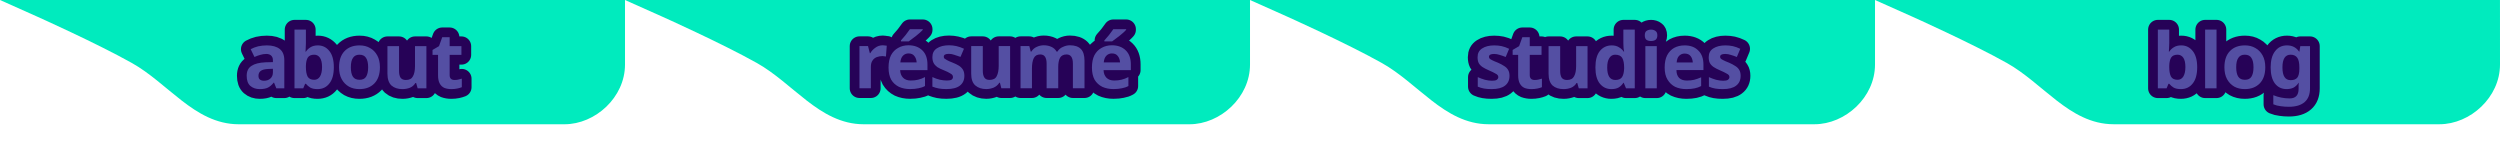
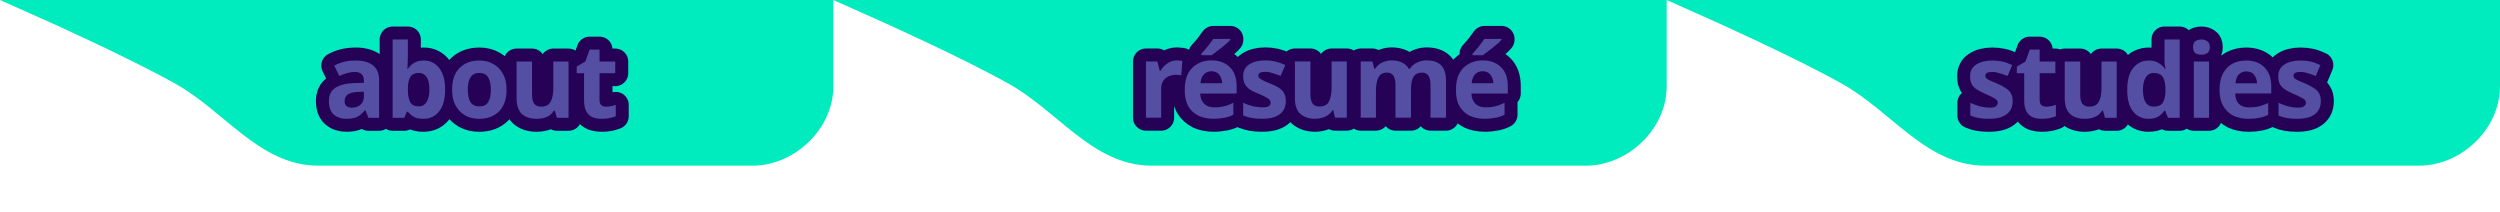
- <svg xmlns="http://www.w3.org/2000/svg" xmlns:xlink="http://www.w3.org/1999/xlink" width="159.701mm" height="10.113mm" viewBox="0 0 159.701 10.113" version="1.1" id="svg1" xml:space="preserve">
+ <svg xmlns="http://www.w3.org/2000/svg" xmlns:xlink="http://www.w3.org/1999/xlink" width="119.776mm" height="10.113mm" viewBox="0 0 119.776 10.113" version="1.1" id="svg1" xml:space="preserve">
  <defs id="defs1">
-     <linearGradient xlink:href="#linearGradient29" id="linearGradient30" x1="136.09" y1="2.025" x2="136.09" y2="53.401" gradientUnits="userSpaceOnUse" />
+     <linearGradient xlink:href="#linearGradient29" id="linearGradient30" x1="136.09" y1="2.025" x2="136.09" y2="53.401" gradientUnits="userSpaceOnUse" gradientTransform="matrix(0.7771212,0,0,0.7771212,-72.00097,-16.48014)" />
    <linearGradient id="linearGradient29">
      <stop style="stop-color:#00ebbe;stop-opacity:1;" offset="0.35" id="stop29" />
      <stop style="stop-color:#68b8d2;stop-opacity:1;" offset="0.637" id="stop30" />
    </linearGradient>
  </defs>
  <g id="g7-1" transform="matrix(0.7771197,0,0,0.7771197,-85.79549,-16.48011)" style="display:inline">
    <path id="path31" style="fill:#00ebbe;stroke-width:1.072;stroke-linecap:square;stroke-miterlimit:7.6;paint-order:fill markers stroke" d="m 110.402,21.207 3.027,1.352 c 0,0 4.924,2.203 7.823,3.831 1.452,0.815 2.715,2.018 4.066,3.067 1.351,1.049 2.841,1.964 4.704,1.964 h 26.78 c 2.536,0 4.976,-2.216 4.976,-4.905 v -5.309 z m 12.726,4.704 c 0.376,0.265 0.735,0.541 1.082,0.819 -0.347,-0.278 -0.706,-0.554 -1.082,-0.819 z" />
    <text xml:space="preserve" style="font-style:normal;font-variant:normal;font-weight:600;font-stretch:normal;font-size:6.35px;line-height:0;font-family:'Hiragino Kaku Gothic Pro';-inkscape-font-specification:'Hiragino Kaku Gothic Pro Semi-Bold';text-align:start;letter-spacing:-0.14px;writing-mode:lr-tb;direction:ltr;text-anchor:start;display:inline;opacity:1;fill:#544fa3;fill-opacity:1;stroke:#260257;stroke-width:1.6;stroke-linecap:square;stroke-linejoin:round;stroke-miterlimit:7.6;stroke-dasharray:none;stroke-opacity:1;paint-order:stroke markers fill" x="143.416" y="28.466" id="text7-6">
      <tspan id="tspan7-9" style="font-style:normal;font-variant:normal;font-weight:600;font-stretch:normal;font-size:6.35px;font-family:'Hiragino Kaku Gothic Pro';-inkscape-font-specification:'Hiragino Kaku Gothic Pro Semi-Bold';text-align:center;letter-spacing:-0.14px;text-anchor:middle;fill:#544fa3;fill-opacity:1;stroke:#260257;stroke-width:1.6;stroke-dasharray:none;stroke-opacity:1;paint-order:stroke markers fill" x="143.345" y="28.466">about</tspan>
    </text>
  </g>
  <g id="g7" transform="matrix(0.8328266,0,0,0.8328266,-50.22211,-17.66147)">
    <path id="path20" style="fill:#00ebbe;stroke-width:1;stroke-linecap:square;stroke-miterlimit:7.6;paint-order:fill markers stroke" d="m 108.243,21.207 2.825,1.262 c 0,0 4.595,2.056 7.3,3.575 1.354,0.761 2.533,1.883 3.794,2.862 1.26,0.979 2.651,1.832 4.39,1.832 h 24.988 c 2.367,0 4.644,-2.068 4.643,-4.577 v -4.954 z m 11.875,4.389 c 0.351,0.247 0.686,0.505 1.01,0.764 -0.324,-0.259 -0.659,-0.517 -1.01,-0.764 z" />
    <text xml:space="preserve" style="font-style:normal;font-variant:normal;font-weight:600;font-stretch:normal;font-size:5.925px;line-height:0;font-family:'Hiragino Kaku Gothic Pro';-inkscape-font-specification:'Hiragino Kaku Gothic Pro Semi-Bold';text-align:start;letter-spacing:-0.14px;writing-mode:lr-tb;direction:ltr;text-anchor:start;display:inline;opacity:1;fill:#544fa3;fill-opacity:1;stroke:#260257;stroke-width:1.493;stroke-linecap:square;stroke-linejoin:round;stroke-miterlimit:7.6;stroke-dasharray:none;stroke-opacity:1;paint-order:stroke markers fill" x="140.169" y="27.98" id="text7">
      <tspan id="tspan7" style="font-style:normal;font-variant:normal;font-weight:600;font-stretch:normal;font-size:5.925px;font-family:'Hiragino Kaku Gothic Pro';-inkscape-font-specification:'Hiragino Kaku Gothic Pro Semi-Bold';text-align:center;letter-spacing:-0.14px;text-anchor:middle;fill:#544fa3;fill-opacity:1;stroke:#260257;stroke-width:1.493;stroke-dasharray:none;stroke-opacity:1;paint-order:stroke markers fill" x="140.099" y="27.98">résumé</tspan>
    </text>
  </g>
-   <g id="g9" transform="matrix(0.7771212,0,0,0.7771194,-5.945746,-16.4801)" style="display:inline">
+   <g id="g9" transform="matrix(0.7771212,0,0,0.7771194,-5.945747,-16.4801)" style="display:inline">
    <path id="path25" style="fill:#00ebbe;stroke-width:1;stroke-linecap:square;stroke-miterlimit:7.6;paint-order:fill markers stroke" d="m 110.403,21.207 3.025,1.351 c 0,0 4.924,2.205 7.823,3.833 1.452,0.815 2.716,2.017 4.067,3.066 1.351,1.049 2.84,1.963 4.704,1.963 h 26.782 c 2.537,0 4.976,-2.216 4.975,-4.905 v -5.309 z m 12.725,4.703 c 0.376,0.265 0.735,0.541 1.083,0.819 -0.347,-0.278 -0.707,-0.554 -1.083,-0.819 z" />
    <text xml:space="preserve" style="font-style:normal;font-variant:normal;font-weight:600;font-stretch:normal;font-size:6.35px;line-height:0;font-family:'Hiragino Kaku Gothic Pro';-inkscape-font-specification:'Hiragino Kaku Gothic Pro Semi-Bold';text-align:start;letter-spacing:-0.133px;writing-mode:lr-tb;direction:ltr;text-anchor:start;display:inline;opacity:1;fill:#544fa3;fill-opacity:1;stroke:#260257;stroke-width:1.6;stroke-linecap:square;stroke-linejoin:round;stroke-miterlimit:7.6;stroke-dasharray:none;stroke-opacity:1;paint-order:stroke markers fill" x="143.838" y="28.466" id="text10">
      <tspan id="tspan10" style="font-style:normal;font-variant:normal;font-weight:600;font-stretch:normal;font-size:6.35px;font-family:'Hiragino Kaku Gothic Pro';-inkscape-font-specification:'Hiragino Kaku Gothic Pro Semi-Bold';text-align:center;letter-spacing:-0.133px;text-anchor:middle;fill:#544fa3;fill-opacity:1;stroke:#260257;stroke-width:1.6;stroke-dasharray:none;stroke-opacity:1;paint-order:stroke markers fill" x="143.772" y="28.466">studies</tspan>
    </text>
  </g>
-   <g id="g11" transform="matrix(0.7771212,0,0,0.7771194,33.97975,-16.48051)" style="display:inline">
-     <path id="path29" style="fill:#00ebbe;stroke-width:1;stroke-linecap:square;stroke-miterlimit:7.6;paint-order:fill markers stroke" d="m 110.402,21.207 3.026,1.351 c 0,0 4.925,2.205 7.824,3.833 1.452,0.815 2.714,2.018 4.065,3.066 1.351,1.049 2.841,1.963 4.704,1.963 h 26.78 c 2.536,0 4.978,-2.218 4.977,-4.907 l -0.002,-5.307 z m 12.724,4.703 c 0.376,0.265 0.736,0.541 1.083,0.819 -0.347,-0.278 -0.707,-0.554 -1.083,-0.819 z" />
-     <text xml:space="preserve" style="font-style:normal;font-variant:normal;font-weight:600;font-stretch:normal;font-size:6.35px;line-height:0;font-family:'Hiragino Kaku Gothic Pro';-inkscape-font-specification:'Hiragino Kaku Gothic Pro Semi-Bold';text-align:start;letter-spacing:-0.133px;writing-mode:lr-tb;direction:ltr;text-anchor:start;display:inline;opacity:1;fill:#544fa3;fill-opacity:1;stroke:#260257;stroke-width:1.6;stroke-linecap:square;stroke-linejoin:round;stroke-miterlimit:7.6;stroke-dasharray:none;stroke-opacity:1;paint-order:stroke markers fill" x="143.838" y="28.466" id="text11">
-       <tspan id="tspan11" style="font-style:normal;font-variant:normal;font-weight:600;font-stretch:normal;font-size:6.35px;font-family:'Hiragino Kaku Gothic Pro';-inkscape-font-specification:'Hiragino Kaku Gothic Pro Semi-Bold';text-align:center;letter-spacing:-0.133px;text-anchor:middle;fill:#544fa3;fill-opacity:1;stroke:#260257;stroke-width:1.6;stroke-dasharray:none;stroke-opacity:1;paint-order:stroke markers fill" x="143.772" y="28.466">blog</tspan>
-     </text>
-   </g>
</svg>
